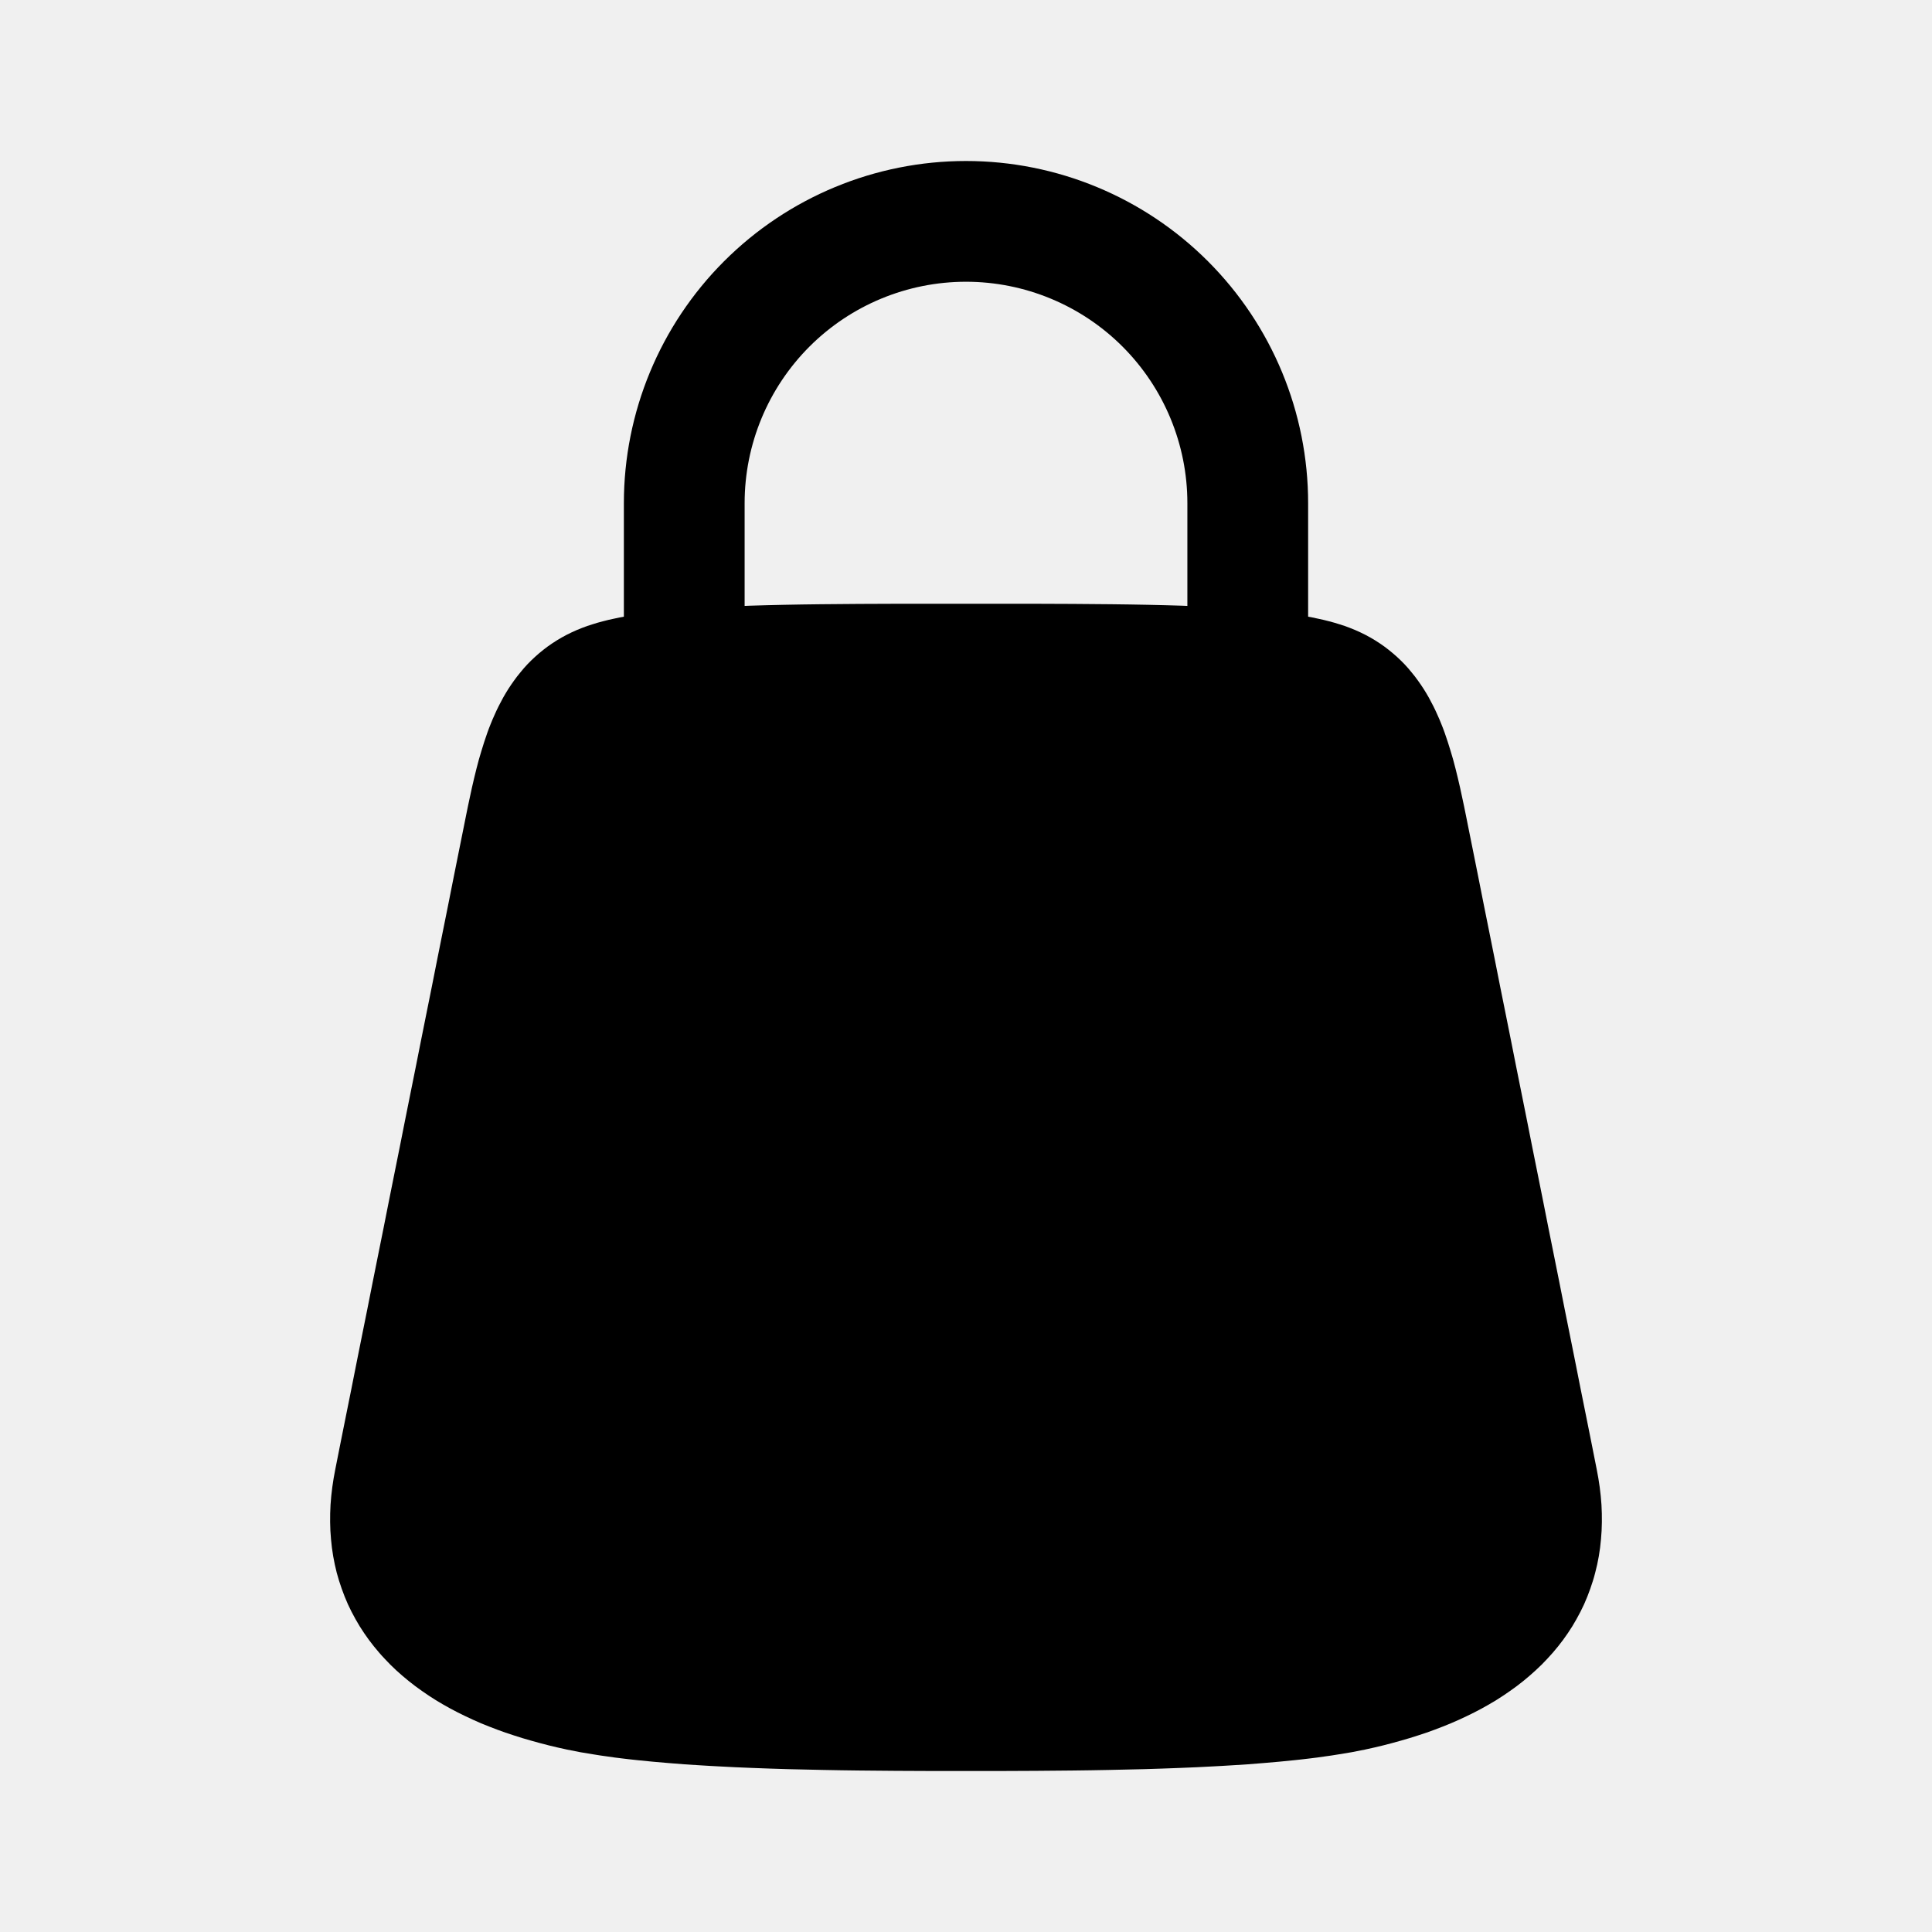
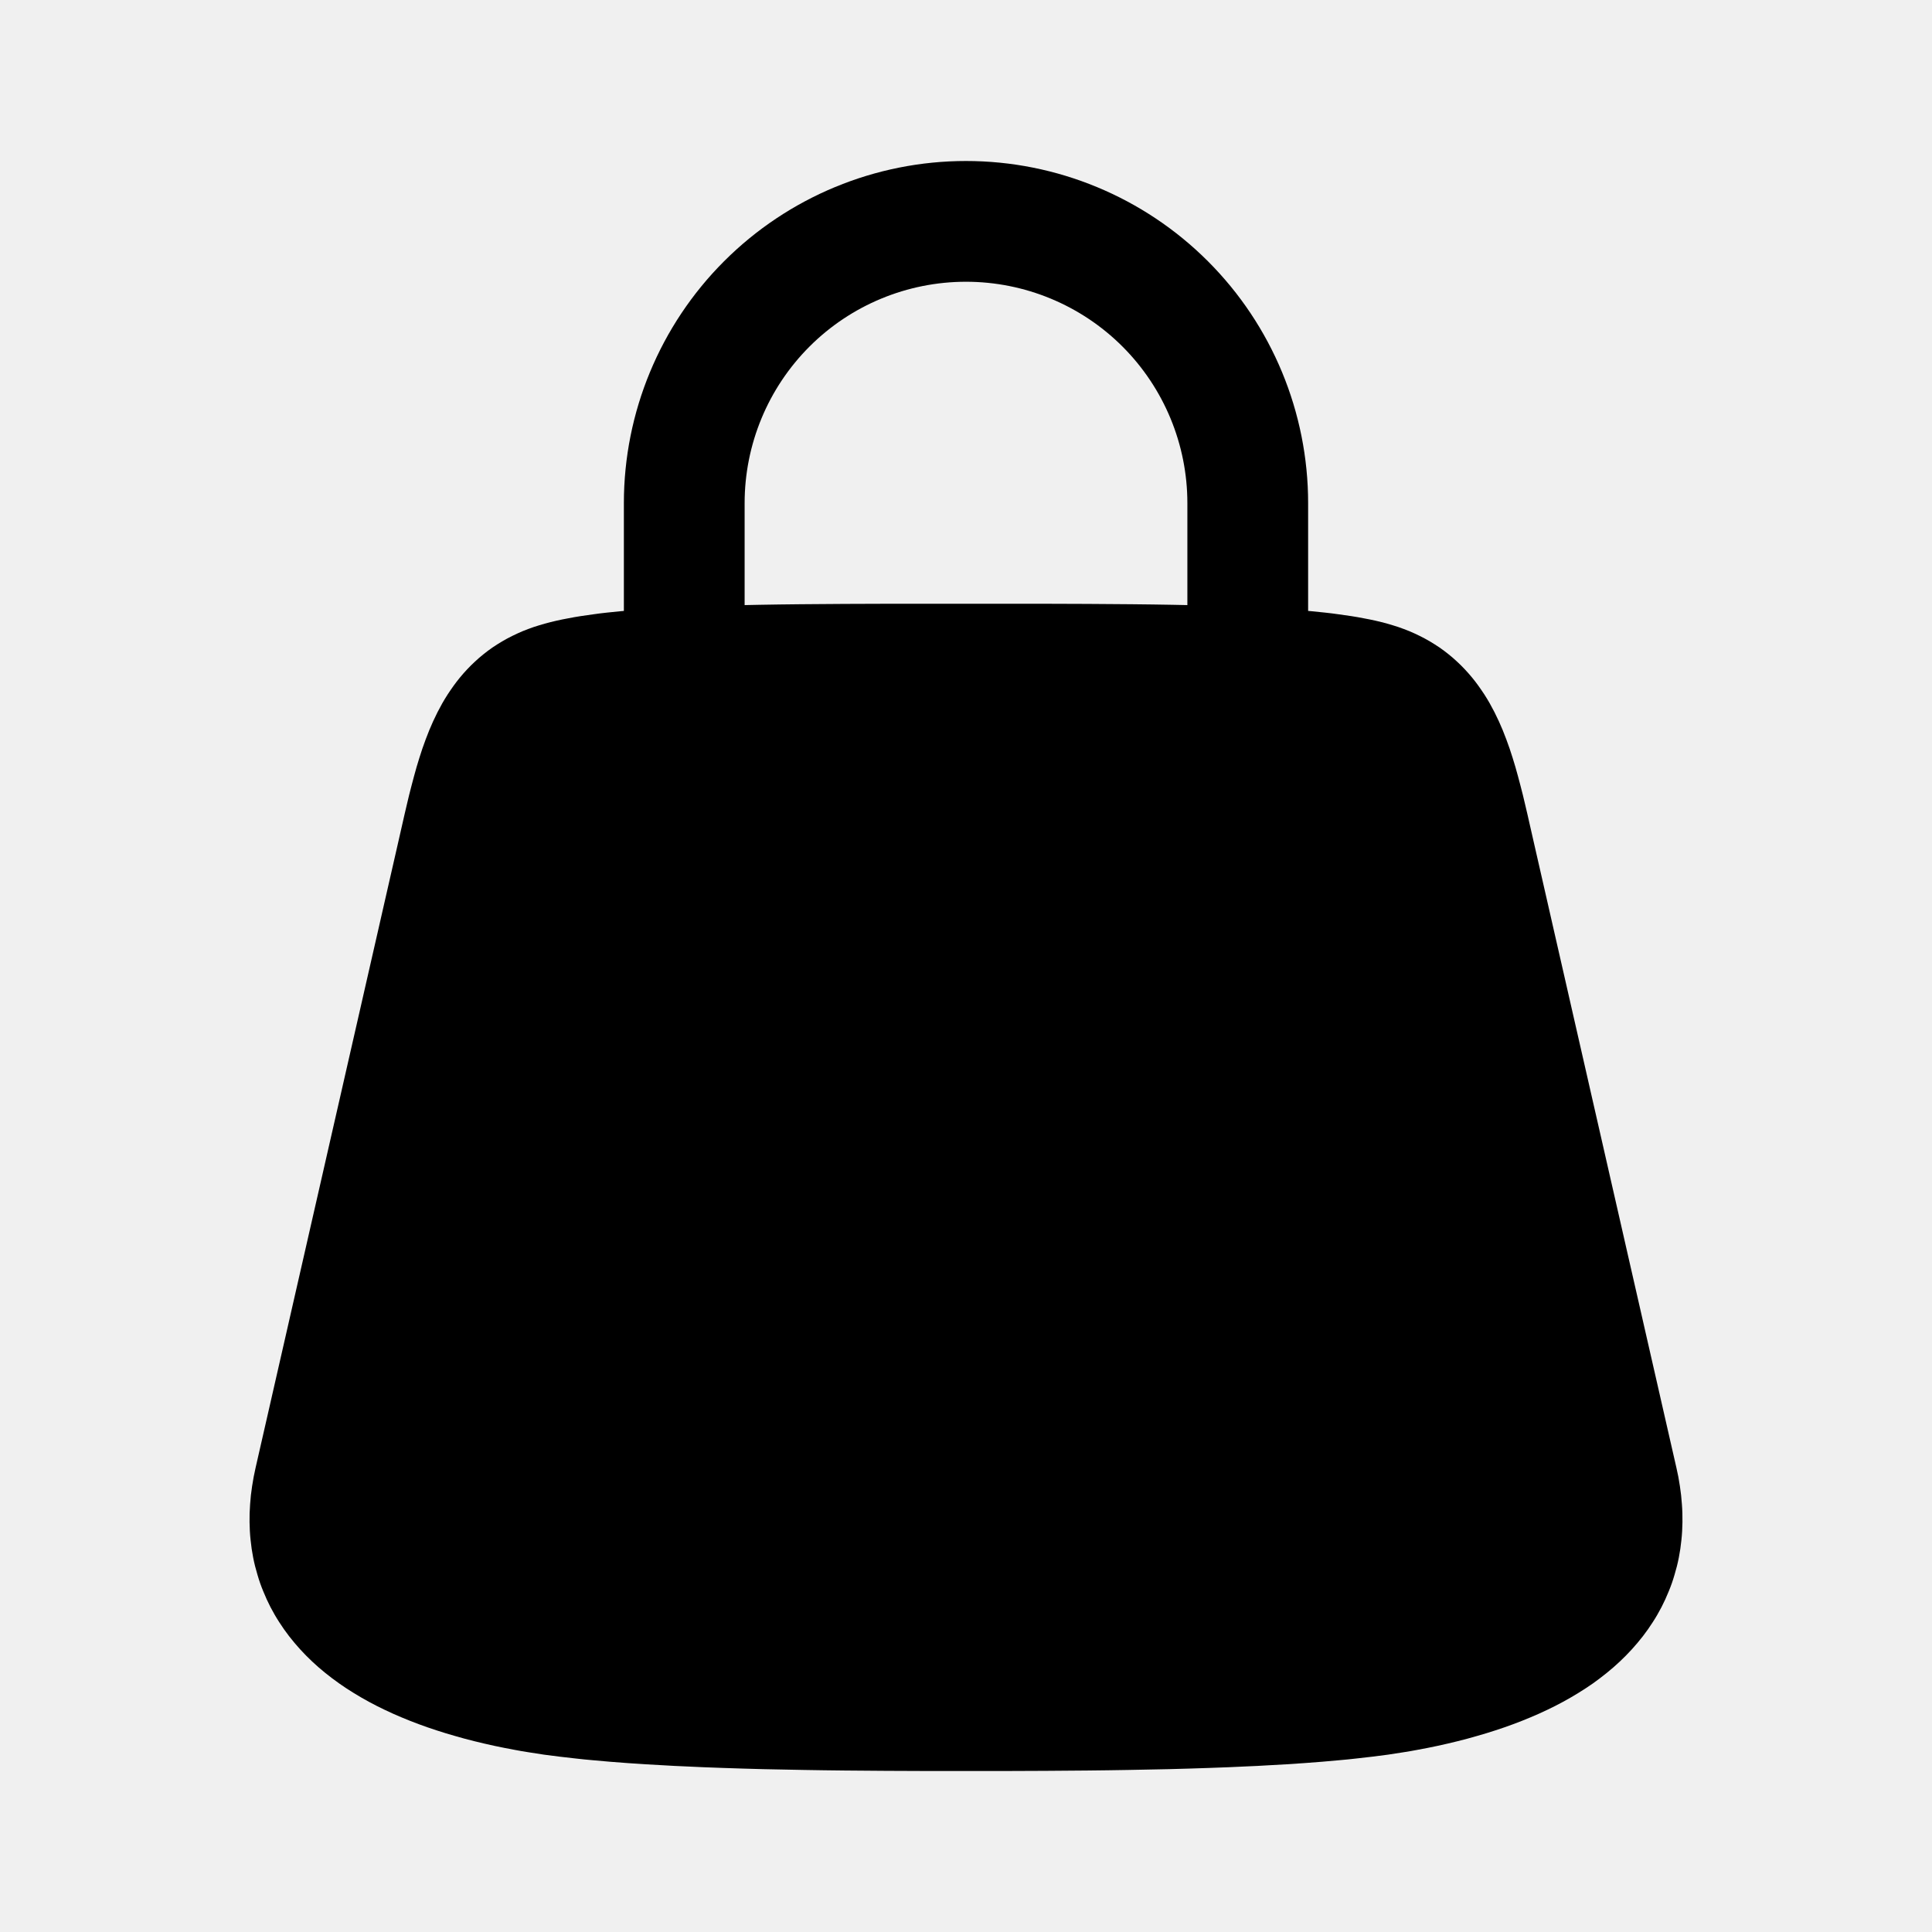
<svg xmlns="http://www.w3.org/2000/svg" width="24" height="24" viewBox="0 0 24 24" fill="none">
  <g clip-path="url(#clip0_40_85)">
    <path d="M7.75 8.32V6.25C7.75 5.123 8.198 4.042 8.995 3.245C9.792 2.448 10.873 2 12 2C13.127 2 14.208 2.448 15.005 3.245C15.802 4.042 16.25 5.123 16.25 6.25V8.32H14.75V6.25C14.75 5.521 14.46 4.821 13.944 4.305C13.429 3.79 12.729 3.5 12 3.5C11.271 3.5 10.571 3.79 10.056 4.305C9.54 4.821 9.25 5.521 9.25 6.25V8.32H7.75Z" fill="black" />
-     <path d="M12 7.5C12.094 7.5 12.186 7.5 12.278 7.5C12.37 7.5 12.46 7.5 12.549 7.5C12.639 7.5 12.727 7.5 12.814 7.5C12.901 7.501 12.987 7.501 13.072 7.501C13.157 7.501 13.241 7.502 13.323 7.502C13.405 7.503 13.487 7.503 13.567 7.504C13.647 7.505 13.726 7.505 13.804 7.506C13.882 7.507 13.959 7.508 14.034 7.509C14.109 7.511 14.184 7.512 14.257 7.513C14.329 7.515 14.401 7.516 14.472 7.518C14.542 7.52 14.612 7.522 14.68 7.524C14.748 7.527 14.815 7.529 14.881 7.532C14.946 7.535 15.011 7.537 15.074 7.541C15.137 7.544 15.199 7.547 15.26 7.551C15.321 7.555 15.381 7.559 15.439 7.563C15.498 7.567 15.555 7.572 15.611 7.577C15.667 7.582 15.722 7.587 15.776 7.593C15.829 7.599 15.882 7.605 15.934 7.611C15.985 7.618 16.036 7.625 16.085 7.633C16.135 7.64 16.183 7.648 16.231 7.657C16.279 7.665 16.325 7.675 16.371 7.685C16.417 7.694 16.462 7.705 16.507 7.717C16.552 7.728 16.596 7.741 16.639 7.755C16.683 7.768 16.726 7.783 16.769 7.8C16.813 7.817 16.856 7.835 16.898 7.855C16.94 7.875 16.982 7.896 17.022 7.919C17.062 7.942 17.102 7.966 17.14 7.992C17.178 8.017 17.215 8.044 17.25 8.072C17.286 8.1 17.32 8.13 17.354 8.16C17.387 8.19 17.418 8.221 17.449 8.253C17.479 8.285 17.508 8.318 17.535 8.352C17.563 8.385 17.589 8.419 17.614 8.454C17.639 8.488 17.662 8.523 17.685 8.558C17.707 8.593 17.729 8.629 17.749 8.665C17.769 8.701 17.788 8.737 17.806 8.773C17.824 8.809 17.841 8.845 17.857 8.882C17.874 8.918 17.889 8.955 17.904 8.992C17.919 9.029 17.933 9.065 17.946 9.102C17.959 9.139 17.972 9.177 17.984 9.214C17.996 9.251 18.008 9.288 18.019 9.326C18.03 9.363 18.041 9.401 18.052 9.438C18.062 9.476 18.072 9.514 18.082 9.552C18.091 9.59 18.101 9.628 18.11 9.666C18.119 9.705 18.128 9.743 18.137 9.782C18.145 9.82 18.154 9.859 18.162 9.898C18.171 9.937 18.179 9.976 18.187 10.015C18.195 10.054 18.203 10.094 18.211 10.133C18.219 10.173 18.227 10.213 18.235 10.253C18.258 10.364 18.28 10.475 18.302 10.586C18.324 10.697 18.346 10.809 18.369 10.92C18.391 11.031 18.413 11.142 18.435 11.253C18.458 11.364 18.48 11.475 18.502 11.586C18.524 11.697 18.547 11.809 18.569 11.92C18.591 12.031 18.613 12.142 18.635 12.253C18.658 12.364 18.68 12.475 18.702 12.586C18.724 12.697 18.747 12.809 18.769 12.92C18.791 13.031 18.813 13.142 18.835 13.253C18.858 13.364 18.88 13.475 18.902 13.586C18.924 13.697 18.947 13.809 18.969 13.92C18.991 14.031 19.013 14.142 19.035 14.253C19.058 14.364 19.08 14.475 19.102 14.586C19.124 14.697 19.146 14.809 19.169 14.92C19.191 15.031 19.213 15.142 19.235 15.253C19.258 15.364 19.28 15.475 19.302 15.586C19.324 15.697 19.346 15.809 19.369 15.92C19.391 16.031 19.413 16.142 19.435 16.253C19.458 16.364 19.48 16.475 19.502 16.586C19.524 16.697 19.547 16.808 19.569 16.92C19.591 17.031 19.613 17.142 19.635 17.253C19.658 17.364 19.68 17.475 19.702 17.586C19.724 17.697 19.747 17.808 19.769 17.92C19.791 18.031 19.813 18.142 19.835 18.253C19.85 18.327 19.862 18.4 19.872 18.473C19.882 18.547 19.889 18.619 19.894 18.692C19.898 18.764 19.9 18.836 19.899 18.908C19.898 18.98 19.895 19.051 19.888 19.122C19.882 19.192 19.873 19.262 19.861 19.332C19.849 19.401 19.834 19.47 19.816 19.537C19.799 19.605 19.778 19.671 19.755 19.736C19.732 19.802 19.706 19.866 19.678 19.929C19.649 19.992 19.618 20.053 19.584 20.113C19.551 20.173 19.515 20.231 19.476 20.288C19.438 20.344 19.398 20.399 19.355 20.452C19.312 20.505 19.268 20.557 19.221 20.606C19.175 20.656 19.127 20.704 19.076 20.75C19.026 20.796 18.975 20.84 18.922 20.883C18.869 20.926 18.814 20.967 18.758 21.006C18.702 21.046 18.645 21.083 18.586 21.12C18.527 21.156 18.467 21.191 18.406 21.224C18.345 21.257 18.282 21.289 18.219 21.319C18.155 21.35 18.09 21.379 18.024 21.407C17.959 21.434 17.892 21.461 17.824 21.486C17.756 21.512 17.686 21.536 17.616 21.558C17.546 21.581 17.474 21.603 17.402 21.623C17.33 21.644 17.256 21.663 17.182 21.682C17.108 21.7 17.032 21.718 16.956 21.734C16.902 21.745 16.849 21.756 16.794 21.766C16.738 21.776 16.682 21.785 16.625 21.794C16.568 21.804 16.51 21.812 16.451 21.82C16.392 21.829 16.332 21.837 16.271 21.844C16.21 21.852 16.148 21.858 16.086 21.865C16.023 21.872 15.959 21.878 15.895 21.884C15.83 21.89 15.765 21.896 15.698 21.901C15.632 21.907 15.565 21.912 15.498 21.917C15.43 21.921 15.361 21.926 15.292 21.93C15.223 21.934 15.153 21.939 15.083 21.942C15.013 21.946 14.942 21.95 14.87 21.953C14.799 21.956 14.727 21.959 14.654 21.962C14.582 21.965 14.509 21.967 14.436 21.97C14.363 21.972 14.289 21.974 14.215 21.977C14.142 21.979 14.067 21.98 13.993 21.982C13.919 21.984 13.844 21.985 13.77 21.987C13.695 21.988 13.62 21.99 13.546 21.991C13.471 21.992 13.396 21.993 13.321 21.994C13.246 21.995 13.172 21.995 13.097 21.996C13.023 21.997 12.948 21.997 12.874 21.998C12.8 21.998 12.726 21.998 12.652 21.999C12.579 21.999 12.505 21.999 12.432 22C12.359 22 12.287 22 12.215 22C12.143 22 12.071 22 12 22C11.929 22 11.857 22 11.785 22C11.713 22 11.641 22 11.568 22C11.495 21.999 11.421 21.999 11.348 21.999C11.274 21.998 11.2 21.998 11.126 21.998C11.052 21.997 10.977 21.997 10.903 21.996C10.828 21.995 10.753 21.995 10.679 21.994C10.604 21.993 10.529 21.992 10.454 21.991C10.38 21.99 10.305 21.988 10.23 21.987C10.156 21.985 10.081 21.984 10.007 21.982C9.933 21.98 9.858 21.979 9.785 21.977C9.711 21.974 9.637 21.972 9.564 21.97C9.491 21.967 9.418 21.965 9.346 21.962C9.273 21.959 9.201 21.956 9.13 21.953C9.058 21.95 8.987 21.946 8.917 21.942C8.847 21.939 8.777 21.934 8.708 21.93C8.639 21.926 8.57 21.921 8.502 21.917C8.435 21.912 8.368 21.907 8.302 21.901C8.235 21.896 8.17 21.89 8.105 21.884C8.041 21.878 7.977 21.872 7.914 21.865C7.851 21.858 7.79 21.852 7.729 21.844C7.668 21.837 7.608 21.829 7.549 21.82C7.49 21.812 7.432 21.804 7.375 21.794C7.318 21.785 7.261 21.776 7.206 21.766C7.151 21.756 7.097 21.745 7.044 21.734C6.968 21.718 6.892 21.7 6.818 21.682C6.744 21.663 6.67 21.644 6.598 21.623C6.525 21.603 6.454 21.581 6.384 21.558C6.314 21.536 6.244 21.512 6.176 21.486C6.108 21.461 6.041 21.434 5.975 21.407C5.91 21.379 5.845 21.35 5.781 21.319C5.718 21.289 5.655 21.257 5.594 21.224C5.533 21.191 5.473 21.156 5.414 21.12C5.355 21.083 5.298 21.046 5.242 21.006C5.186 20.967 5.131 20.926 5.078 20.883C5.025 20.84 4.973 20.796 4.923 20.75C4.873 20.704 4.825 20.656 4.779 20.606C4.732 20.557 4.688 20.505 4.645 20.452C4.602 20.399 4.562 20.344 4.524 20.288C4.485 20.231 4.449 20.173 4.416 20.113C4.382 20.053 4.351 19.992 4.322 19.929C4.294 19.866 4.268 19.802 4.245 19.736C4.222 19.671 4.201 19.605 4.183 19.537C4.166 19.47 4.151 19.401 4.139 19.332C4.127 19.262 4.118 19.192 4.112 19.122C4.105 19.051 4.102 18.98 4.101 18.908C4.1 18.836 4.102 18.764 4.106 18.692C4.111 18.619 4.118 18.547 4.128 18.473C4.138 18.4 4.15 18.327 4.165 18.253C4.187 18.142 4.209 18.031 4.231 17.92C4.253 17.808 4.276 17.697 4.298 17.586C4.32 17.475 4.342 17.364 4.365 17.253C4.387 17.142 4.409 17.031 4.431 16.92C4.453 16.808 4.476 16.697 4.498 16.586C4.52 16.475 4.542 16.364 4.565 16.253C4.587 16.142 4.609 16.031 4.631 15.92C4.653 15.809 4.676 15.697 4.698 15.586C4.72 15.475 4.742 15.364 4.765 15.253C4.787 15.142 4.809 15.031 4.831 14.92C4.853 14.809 4.876 14.697 4.898 14.586C4.92 14.475 4.942 14.364 4.965 14.253C4.987 14.142 5.009 14.031 5.031 13.92C5.053 13.809 5.076 13.697 5.098 13.586C5.12 13.475 5.142 13.364 5.165 13.253C5.187 13.142 5.209 13.031 5.231 12.92C5.253 12.809 5.276 12.697 5.298 12.586C5.32 12.475 5.342 12.364 5.365 12.253C5.387 12.142 5.409 12.031 5.431 11.92C5.453 11.809 5.476 11.697 5.498 11.586C5.52 11.475 5.542 11.364 5.565 11.253C5.587 11.142 5.609 11.031 5.631 10.92C5.653 10.809 5.676 10.697 5.698 10.586C5.72 10.475 5.742 10.364 5.765 10.253C5.773 10.213 5.781 10.173 5.789 10.133C5.797 10.094 5.805 10.054 5.813 10.015C5.821 9.976 5.829 9.937 5.838 9.898C5.846 9.859 5.855 9.82 5.863 9.782C5.872 9.743 5.881 9.705 5.89 9.666C5.899 9.628 5.909 9.59 5.918 9.552C5.928 9.514 5.938 9.476 5.948 9.438C5.959 9.401 5.97 9.363 5.981 9.326C5.992 9.288 6.004 9.251 6.016 9.214C6.028 9.177 6.041 9.139 6.054 9.102C6.067 9.065 6.081 9.029 6.096 8.992C6.111 8.955 6.126 8.918 6.143 8.882C6.159 8.845 6.176 8.809 6.194 8.773C6.212 8.737 6.231 8.701 6.251 8.665C6.271 8.629 6.293 8.593 6.315 8.558C6.338 8.523 6.361 8.488 6.386 8.454C6.411 8.419 6.437 8.385 6.465 8.352C6.492 8.318 6.521 8.285 6.551 8.253C6.582 8.221 6.613 8.19 6.646 8.16C6.679 8.13 6.714 8.1 6.75 8.072C6.785 8.044 6.822 8.017 6.86 7.992C6.898 7.966 6.938 7.942 6.978 7.919C7.018 7.896 7.06 7.875 7.102 7.855C7.144 7.835 7.187 7.817 7.231 7.8C7.274 7.783 7.317 7.768 7.361 7.755C7.404 7.741 7.448 7.728 7.493 7.717C7.538 7.705 7.583 7.694 7.629 7.685C7.675 7.675 7.721 7.665 7.769 7.657C7.817 7.648 7.865 7.64 7.915 7.633C7.964 7.625 8.015 7.618 8.066 7.611C8.118 7.605 8.171 7.599 8.224 7.593C8.278 7.587 8.333 7.582 8.389 7.577C8.445 7.572 8.502 7.567 8.561 7.563C8.619 7.559 8.679 7.555 8.74 7.551C8.801 7.547 8.863 7.544 8.926 7.541C8.989 7.537 9.054 7.535 9.119 7.532C9.185 7.529 9.252 7.527 9.32 7.524C9.388 7.522 9.457 7.52 9.528 7.518C9.599 7.516 9.67 7.515 9.743 7.513C9.816 7.512 9.891 7.511 9.966 7.509C10.041 7.508 10.118 7.507 10.196 7.506C10.274 7.505 10.353 7.505 10.433 7.504C10.513 7.503 10.594 7.503 10.677 7.502C10.759 7.502 10.843 7.501 10.928 7.501C11.013 7.501 11.099 7.501 11.186 7.5C11.273 7.5 11.361 7.5 11.451 7.5C11.54 7.5 11.63 7.5 11.722 7.5C11.813 7.5 11.906 7.5 12 7.5Z" fill="black" />
+     <path d="M12 7.5C12.107 7.5 12.213 7.5 12.317 7.5C12.421 7.5 12.524 7.5 12.626 7.5C12.728 7.5 12.829 7.5 12.928 7.5C13.027 7.501 13.125 7.501 13.221 7.501C13.318 7.501 13.413 7.502 13.507 7.502C13.601 7.503 13.694 7.503 13.785 7.504C13.876 7.505 13.966 7.505 14.054 7.506C14.143 7.507 14.23 7.508 14.316 7.509C14.401 7.511 14.486 7.512 14.568 7.513C14.651 7.515 14.733 7.516 14.813 7.518C14.893 7.52 14.972 7.522 15.049 7.524C15.126 7.527 15.202 7.529 15.276 7.532C15.35 7.534 15.423 7.537 15.495 7.54C15.566 7.544 15.636 7.547 15.705 7.551C15.773 7.554 15.84 7.558 15.906 7.563C15.972 7.567 16.036 7.571 16.099 7.576C16.162 7.581 16.223 7.586 16.284 7.592C16.344 7.598 16.402 7.604 16.46 7.61C16.517 7.616 16.573 7.623 16.628 7.631C16.683 7.638 16.736 7.646 16.789 7.654C16.841 7.662 16.892 7.671 16.942 7.681C16.992 7.69 17.041 7.7 17.09 7.711C17.138 7.722 17.185 7.734 17.232 7.747C17.278 7.76 17.324 7.774 17.37 7.789C17.416 7.805 17.461 7.822 17.506 7.84C17.551 7.859 17.595 7.879 17.637 7.9C17.68 7.921 17.722 7.944 17.763 7.968C17.804 7.992 17.844 8.018 17.883 8.044C17.922 8.071 17.959 8.099 17.995 8.128C18.032 8.157 18.067 8.188 18.1 8.219C18.134 8.25 18.166 8.282 18.197 8.315C18.228 8.348 18.258 8.382 18.286 8.416C18.314 8.45 18.341 8.485 18.366 8.52C18.392 8.556 18.416 8.592 18.44 8.628C18.463 8.664 18.485 8.7 18.506 8.737C18.526 8.774 18.546 8.81 18.565 8.847C18.584 8.885 18.602 8.922 18.619 8.959C18.636 8.997 18.652 9.034 18.668 9.072C18.683 9.109 18.698 9.147 18.712 9.185C18.726 9.223 18.74 9.261 18.753 9.299C18.766 9.337 18.778 9.375 18.79 9.413C18.802 9.451 18.814 9.489 18.825 9.528C18.836 9.566 18.847 9.605 18.857 9.643C18.868 9.682 18.878 9.721 18.888 9.76C18.898 9.799 18.908 9.838 18.918 9.877C18.927 9.916 18.937 9.955 18.946 9.995C18.955 10.034 18.965 10.074 18.974 10.114C18.983 10.153 18.992 10.193 19.001 10.233C19.027 10.344 19.052 10.456 19.077 10.567C19.103 10.678 19.128 10.789 19.153 10.9C19.179 11.011 19.204 11.122 19.229 11.233C19.255 11.344 19.28 11.456 19.305 11.567C19.331 11.678 19.356 11.789 19.381 11.9C19.407 12.011 19.432 12.122 19.457 12.233C19.483 12.344 19.508 12.456 19.533 12.567C19.559 12.678 19.584 12.789 19.609 12.9C19.635 13.011 19.66 13.122 19.685 13.233C19.711 13.344 19.736 13.456 19.761 13.567C19.787 13.678 19.812 13.789 19.837 13.9C19.863 14.011 19.888 14.122 19.913 14.233C19.939 14.344 19.964 14.456 19.989 14.567C20.015 14.678 20.04 14.789 20.065 14.9C20.091 15.011 20.116 15.122 20.141 15.233C20.167 15.344 20.192 15.456 20.217 15.567C20.243 15.678 20.268 15.789 20.293 15.9C20.319 16.011 20.344 16.122 20.369 16.233C20.395 16.344 20.42 16.456 20.445 16.567C20.471 16.678 20.496 16.789 20.521 16.9C20.547 17.011 20.572 17.122 20.597 17.233C20.623 17.344 20.648 17.456 20.673 17.567C20.699 17.678 20.724 17.789 20.749 17.9C20.775 18.011 20.8 18.122 20.825 18.233C20.843 18.309 20.857 18.384 20.868 18.46C20.88 18.535 20.888 18.61 20.893 18.685C20.899 18.76 20.901 18.835 20.9 18.909C20.899 18.984 20.895 19.058 20.887 19.131C20.88 19.204 20.869 19.277 20.855 19.349C20.841 19.421 20.823 19.492 20.802 19.561C20.782 19.631 20.758 19.7 20.73 19.767C20.703 19.834 20.673 19.9 20.64 19.964C20.607 20.027 20.571 20.09 20.532 20.15C20.494 20.21 20.452 20.269 20.409 20.325C20.365 20.382 20.319 20.436 20.271 20.489C20.223 20.542 20.173 20.592 20.121 20.641C20.069 20.69 20.015 20.737 19.959 20.782C19.904 20.827 19.846 20.87 19.788 20.912C19.729 20.953 19.668 20.993 19.606 21.031C19.544 21.069 19.481 21.106 19.416 21.141C19.351 21.176 19.285 21.21 19.217 21.242C19.15 21.274 19.081 21.305 19.011 21.334C18.94 21.364 18.869 21.392 18.796 21.419C18.723 21.446 18.649 21.472 18.574 21.496C18.498 21.521 18.422 21.544 18.344 21.566C18.266 21.589 18.187 21.61 18.106 21.63C18.026 21.65 17.944 21.669 17.861 21.687C17.779 21.705 17.695 21.721 17.609 21.737C17.55 21.748 17.491 21.759 17.429 21.768C17.368 21.778 17.306 21.788 17.242 21.797C17.178 21.806 17.114 21.814 17.047 21.822C16.981 21.83 16.914 21.838 16.846 21.845C16.777 21.853 16.708 21.86 16.637 21.866C16.566 21.873 16.494 21.879 16.422 21.885C16.349 21.891 16.275 21.897 16.2 21.902C16.125 21.907 16.05 21.912 15.973 21.917C15.897 21.922 15.819 21.926 15.741 21.93C15.663 21.935 15.584 21.939 15.504 21.942C15.424 21.946 15.344 21.95 15.263 21.953C15.182 21.956 15.1 21.959 15.018 21.962C14.936 21.965 14.854 21.968 14.771 21.97C14.687 21.972 14.604 21.975 14.52 21.977C14.436 21.979 14.352 21.981 14.268 21.982C14.183 21.984 14.099 21.985 14.014 21.987C13.929 21.988 13.844 21.99 13.759 21.991C13.674 21.992 13.589 21.993 13.504 21.994C13.419 21.995 13.334 21.995 13.249 21.996C13.164 21.997 13.08 21.997 12.995 21.998C12.911 21.998 12.827 21.998 12.743 21.999C12.659 21.999 12.575 21.999 12.492 22C12.409 22 12.327 22 12.245 22C12.162 22 12.081 22 12 22C11.919 22 11.838 22 11.755 22C11.673 22 11.591 22 11.508 22C11.425 21.999 11.341 21.999 11.257 21.999C11.173 21.998 11.089 21.998 11.005 21.998C10.92 21.997 10.836 21.997 10.751 21.996C10.666 21.995 10.581 21.995 10.496 21.994C10.411 21.993 10.326 21.992 10.241 21.991C10.156 21.99 10.071 21.988 9.986 21.987C9.901 21.985 9.817 21.984 9.732 21.982C9.648 21.981 9.564 21.979 9.48 21.977C9.396 21.975 9.313 21.972 9.23 21.97C9.147 21.968 9.064 21.965 8.982 21.962C8.9 21.959 8.818 21.956 8.737 21.953C8.656 21.95 8.576 21.946 8.496 21.942C8.416 21.939 8.337 21.935 8.259 21.93C8.181 21.926 8.103 21.922 8.027 21.917C7.95 21.912 7.875 21.907 7.8 21.902C7.725 21.897 7.651 21.891 7.578 21.885C7.506 21.879 7.434 21.873 7.363 21.866C7.292 21.86 7.223 21.853 7.154 21.845C7.086 21.838 7.019 21.83 6.953 21.822C6.886 21.814 6.822 21.806 6.758 21.797C6.694 21.788 6.632 21.778 6.571 21.768C6.509 21.759 6.45 21.748 6.391 21.737C6.306 21.721 6.222 21.705 6.139 21.687C6.056 21.669 5.974 21.65 5.894 21.63C5.813 21.61 5.734 21.589 5.656 21.566C5.578 21.544 5.502 21.521 5.426 21.496C5.351 21.472 5.277 21.446 5.204 21.419C5.131 21.392 5.06 21.364 4.989 21.334C4.919 21.305 4.85 21.274 4.783 21.242C4.715 21.21 4.649 21.176 4.584 21.141C4.519 21.106 4.456 21.069 4.394 21.031C4.332 20.993 4.271 20.953 4.213 20.912C4.154 20.87 4.096 20.827 4.041 20.782C3.985 20.737 3.931 20.69 3.879 20.641C3.827 20.592 3.777 20.542 3.729 20.489C3.681 20.436 3.635 20.382 3.591 20.325C3.548 20.269 3.506 20.21 3.468 20.15C3.429 20.09 3.393 20.027 3.36 19.964C3.327 19.9 3.297 19.834 3.27 19.767C3.242 19.7 3.218 19.631 3.198 19.561C3.177 19.492 3.159 19.421 3.145 19.349C3.131 19.277 3.12 19.204 3.113 19.131C3.105 19.058 3.101 18.984 3.1 18.909C3.099 18.835 3.101 18.76 3.107 18.685C3.112 18.61 3.12 18.535 3.132 18.46C3.143 18.384 3.158 18.309 3.175 18.233C3.2 18.122 3.225 18.011 3.251 17.9C3.276 17.789 3.301 17.678 3.327 17.567C3.352 17.456 3.377 17.344 3.403 17.233C3.428 17.122 3.453 17.011 3.479 16.9C3.504 16.789 3.529 16.678 3.555 16.567C3.58 16.456 3.605 16.344 3.631 16.233C3.656 16.122 3.681 16.011 3.707 15.9C3.732 15.789 3.757 15.678 3.783 15.567C3.808 15.456 3.833 15.344 3.859 15.233C3.884 15.122 3.909 15.011 3.935 14.9C3.96 14.789 3.985 14.678 4.011 14.567C4.036 14.456 4.061 14.344 4.087 14.233C4.112 14.122 4.137 14.011 4.163 13.9C4.188 13.789 4.213 13.678 4.239 13.567C4.264 13.456 4.289 13.344 4.315 13.233C4.34 13.122 4.365 13.011 4.391 12.9C4.416 12.789 4.441 12.678 4.467 12.567C4.492 12.456 4.517 12.344 4.543 12.233C4.568 12.122 4.593 12.011 4.619 11.9C4.644 11.789 4.669 11.678 4.695 11.567C4.72 11.456 4.745 11.344 4.771 11.233C4.796 11.122 4.821 11.011 4.847 10.9C4.872 10.789 4.897 10.678 4.923 10.567C4.948 10.456 4.973 10.344 4.999 10.233C5.008 10.193 5.017 10.153 5.026 10.114C5.035 10.074 5.045 10.034 5.054 9.995C5.063 9.955 5.073 9.916 5.082 9.877C5.092 9.838 5.102 9.799 5.112 9.76C5.122 9.721 5.132 9.682 5.143 9.643C5.153 9.605 5.164 9.566 5.175 9.528C5.186 9.489 5.198 9.451 5.21 9.413C5.222 9.375 5.234 9.337 5.247 9.299C5.26 9.261 5.274 9.223 5.288 9.185C5.302 9.147 5.317 9.109 5.332 9.072C5.348 9.034 5.364 8.997 5.381 8.959C5.398 8.922 5.416 8.885 5.435 8.847C5.454 8.81 5.474 8.774 5.494 8.737C5.515 8.7 5.537 8.664 5.56 8.628C5.584 8.592 5.608 8.556 5.634 8.52C5.659 8.485 5.686 8.45 5.714 8.416C5.742 8.382 5.772 8.348 5.803 8.315C5.834 8.282 5.866 8.25 5.9 8.219C5.933 8.188 5.968 8.157 6.005 8.128C6.041 8.099 6.078 8.071 6.117 8.044C6.156 8.018 6.196 7.992 6.237 7.968C6.278 7.944 6.32 7.921 6.363 7.9C6.406 7.879 6.449 7.859 6.494 7.84C6.539 7.822 6.584 7.805 6.63 7.789C6.676 7.774 6.722 7.76 6.768 7.747C6.815 7.734 6.862 7.722 6.911 7.711C6.959 7.7 7.008 7.69 7.058 7.681C7.108 7.671 7.159 7.662 7.211 7.654C7.264 7.646 7.317 7.638 7.372 7.631C7.427 7.623 7.483 7.616 7.54 7.61C7.598 7.604 7.656 7.598 7.717 7.592C7.777 7.586 7.838 7.581 7.901 7.576C7.964 7.571 8.028 7.567 8.094 7.563C8.16 7.558 8.227 7.554 8.295 7.551C8.364 7.547 8.434 7.544 8.505 7.54C8.577 7.537 8.65 7.534 8.724 7.532C8.798 7.529 8.874 7.527 8.951 7.524C9.029 7.522 9.107 7.52 9.187 7.518C9.267 7.516 9.349 7.515 9.432 7.513C9.514 7.512 9.599 7.511 9.684 7.509C9.77 7.508 9.857 7.507 9.946 7.506C10.034 7.505 10.124 7.505 10.215 7.504C10.306 7.503 10.399 7.503 10.493 7.502C10.587 7.502 10.682 7.501 10.779 7.501C10.875 7.501 10.973 7.501 11.072 7.5C11.171 7.5 11.272 7.5 11.374 7.5C11.476 7.5 11.579 7.5 11.683 7.5C11.787 7.5 11.893 7.5 12 7.5Z" fill="black" />
  </g>
  <defs>
    <clipPath id="clip0_40_85">
      <rect width="24" height="24" fill="white" />
    </clipPath>
  </defs>
</svg>
